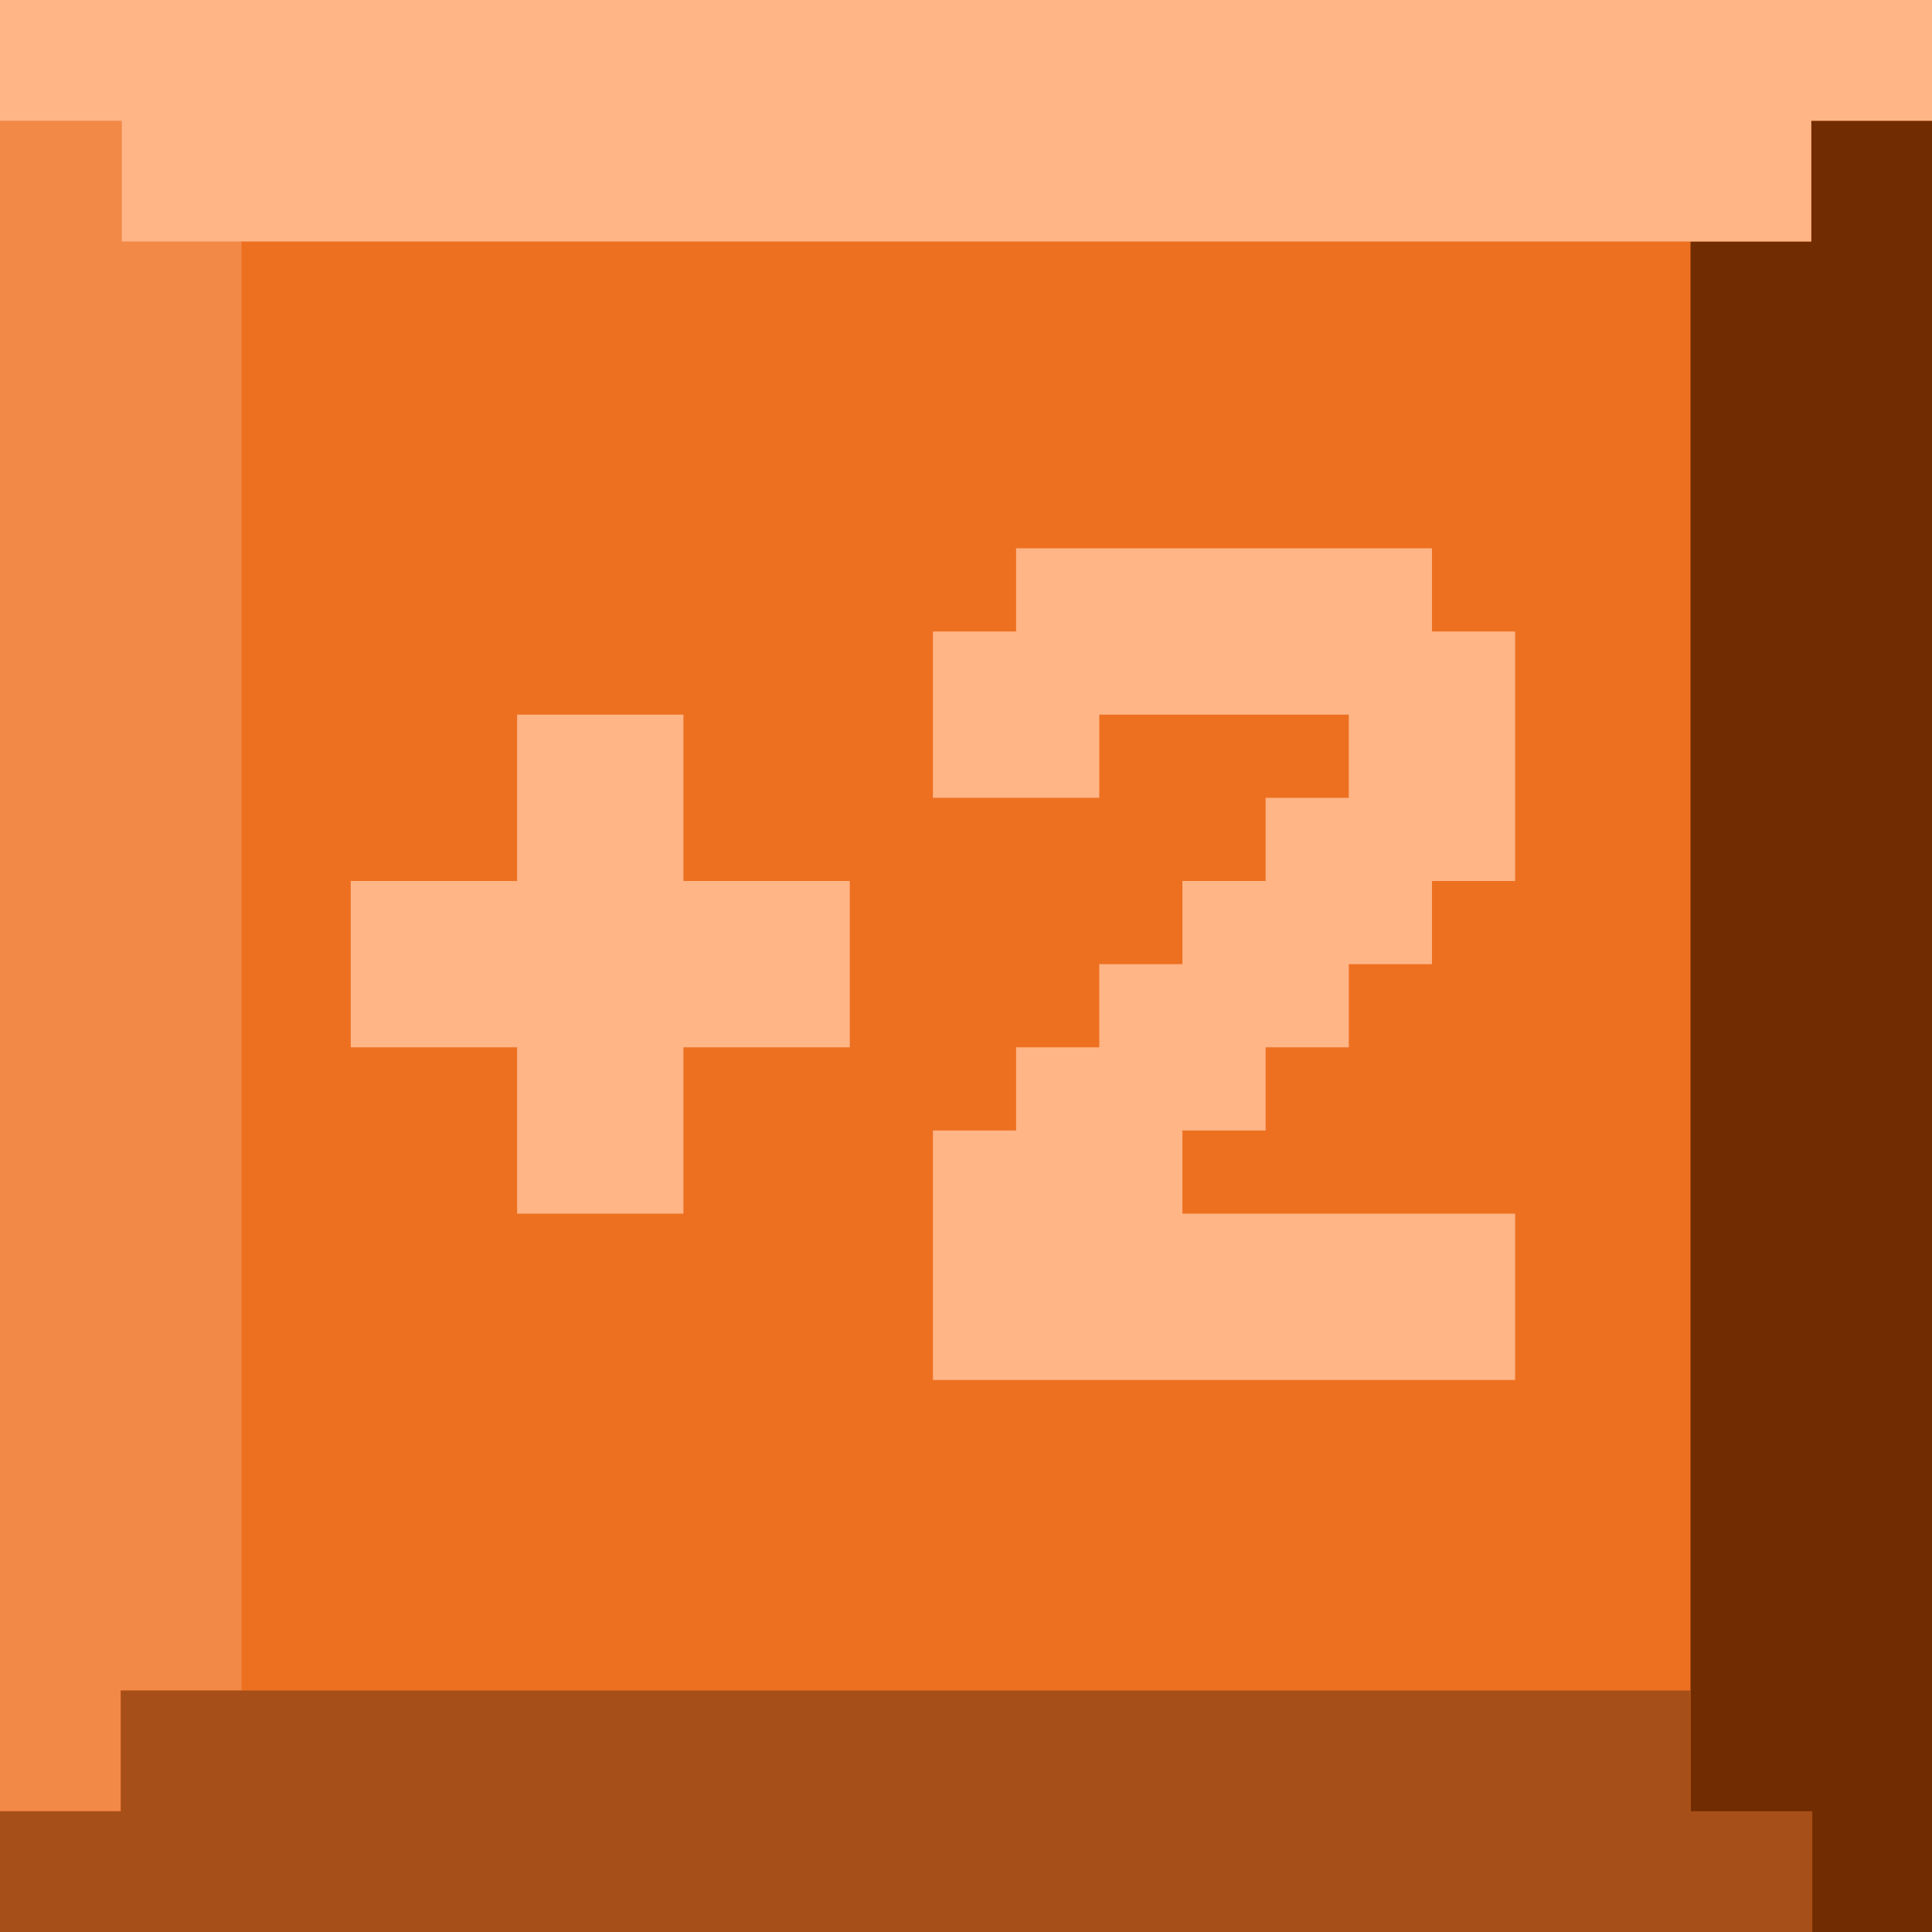
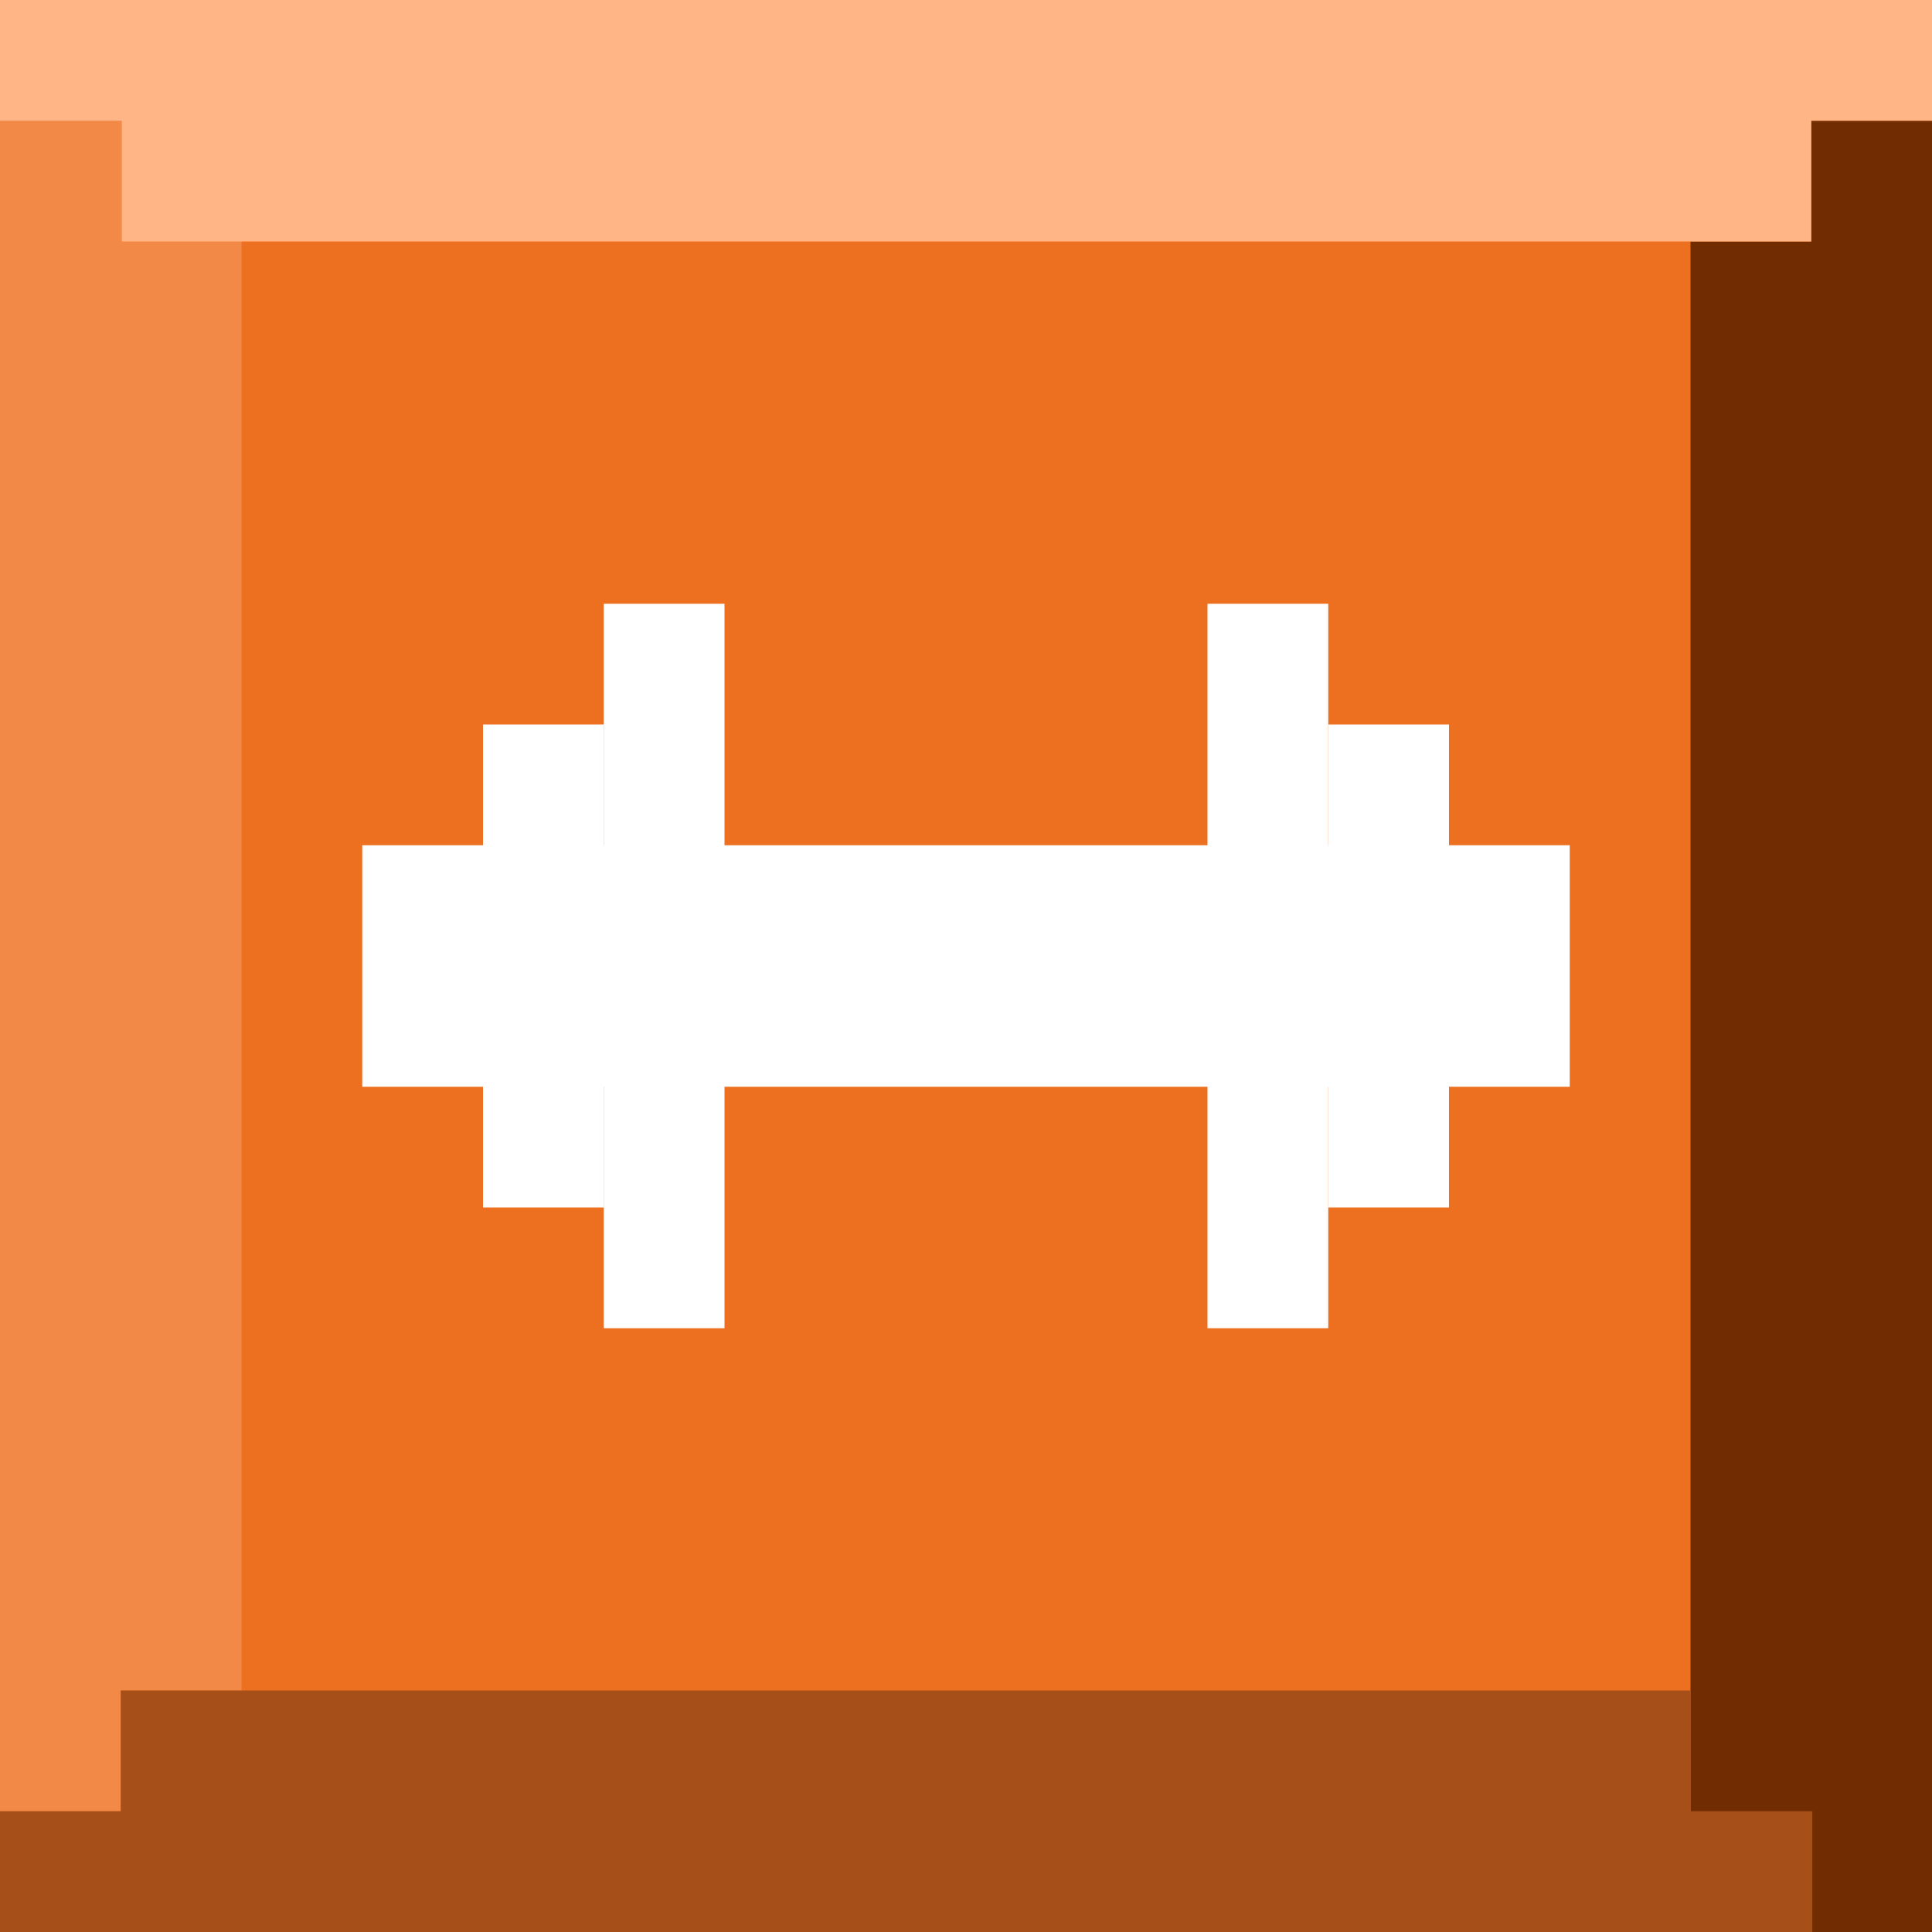
<svg xmlns="http://www.w3.org/2000/svg" width="112" height="112" viewBox="0 0 112 112" fill="none">
-   <g clip-path="url(#clip0_378_725)">
+   <g clip-path="url(#clip0_272_19554)">
    <rect width="112" height="112" fill="#ED7021" />
    <path d="M113 0H0V113H113V0Z" fill="#ED7021" />
    <path fill-rule="evenodd" clip-rule="evenodd" d="M14 0H0V98V105H7V98H14V0Z" fill="#F28947" />
    <path fill-rule="evenodd" clip-rule="evenodd" d="M112 7V14V112H98V14H105V7H112Z" fill="#712C01" />
    <path d="M98 105H105.062V112.062H98V112H0V105H7V98H98V105Z" fill="#A74F18" />
    <path fill-rule="evenodd" clip-rule="evenodd" d="M0 0H7.062H105.938H112V7H105V14H7.062V7H0V0Z" fill="#FFB586" />
-     <path d="M44.44 51.071H49.262V55.893H44.44V51.071ZM39.619 55.893H44.44V60.714H39.619V55.893ZM34.797 55.893H39.619V60.714H34.797V55.893ZM29.976 55.893H34.797V60.714H29.976V55.893ZM29.976 51.071H34.797V55.893H29.976V51.071ZM25.154 51.071H29.976V55.893H25.154V51.071ZM20.333 51.071H25.154V55.893H20.333V51.071ZM20.333 55.893H25.154V60.714H20.333V55.893ZM25.154 55.893H29.976V60.714H25.154V55.893ZM44.44 55.893H49.262V60.714H44.44V55.893ZM39.619 51.071H44.44V55.893H39.619V51.071ZM34.797 51.071H39.619V55.893H34.797V51.071ZM29.976 60.714H34.797V65.536H29.976V60.714ZM29.976 65.536H34.797V70.357H29.976V65.536ZM34.797 65.536H39.619V70.357H34.797V65.536ZM34.797 60.714H39.619V65.536H34.797V60.714ZM34.797 41.429H39.619V46.25H34.797V41.429ZM29.976 41.429H34.797V46.25H29.976V41.429ZM34.797 46.25H39.619V51.071H34.797V46.25ZM29.976 46.25H34.797V51.071H29.976V46.25ZM54.083 36.607H58.904V41.429H54.083V36.607ZM54.083 41.429H58.904V46.25H54.083V41.429ZM58.904 41.429H63.726V46.25H58.904V41.429ZM58.904 36.607H63.726V41.429H58.904V36.607ZM58.904 31.786H63.726V36.607H58.904V31.786ZM63.726 31.786H68.547V36.607H63.726V31.786ZM68.547 31.786H73.369V36.607H68.547V31.786ZM73.369 31.786H78.19V36.607H73.369V31.786ZM78.19 31.786H83.012V36.607H78.19V31.786ZM78.19 36.607H83.012V41.429H78.19V36.607ZM73.369 36.607H78.19V41.429H73.369V36.607ZM68.547 36.607H73.369V41.429H68.547V36.607ZM63.726 36.607H68.547V41.429H63.726V36.607ZM78.19 41.429H83.012V46.25H78.19V41.429ZM83.012 41.429H87.833V46.25H83.012V41.429ZM83.012 36.607H87.833V41.429H83.012V36.607ZM83.012 46.25H87.833V51.071H83.012V46.25ZM78.19 46.25H83.012V51.071H78.19V46.25ZM73.369 46.25H78.19V51.071H73.369V46.25ZM73.369 51.071H78.19V55.893H73.369V51.071ZM78.19 51.071H83.012V55.893H78.19V51.071ZM68.547 51.071H73.369V55.893H68.547V51.071ZM68.547 55.893H73.369V60.714H68.547V55.893ZM73.369 55.893H78.19V60.714H73.369V55.893ZM63.726 55.893H68.547V60.714H63.726V55.893ZM63.726 60.714H68.547V65.536H63.726V60.714ZM68.547 60.714H73.369V65.536H68.547V60.714ZM58.904 60.714H63.726V65.536H58.904V60.714ZM58.904 65.536H63.726V70.357H58.904V65.536ZM63.726 65.536H68.547V70.357H63.726V65.536ZM54.083 65.536H58.904V70.357H54.083V65.536ZM54.083 70.357H58.904V75.179H54.083V70.357ZM54.083 75.179H58.904V80H54.083V75.179ZM58.904 75.179H63.726V80H58.904V75.179ZM58.904 70.357H63.726V75.179H58.904V70.357ZM63.726 70.357H68.547V75.179H63.726V70.357ZM68.547 70.357H73.369V75.179H68.547V70.357ZM68.547 75.179H73.369V80H68.547V75.179ZM73.369 75.179H78.19V80H73.369V75.179ZM78.19 75.179H83.012V80H78.19V75.179ZM83.012 75.179H87.833V80H83.012V75.179ZM83.012 70.357H87.833V75.179H83.012V70.357ZM78.19 70.357H83.012V75.179H78.19V70.357ZM73.369 70.357H78.19V75.179H73.369V70.357ZM63.726 75.179H68.547V80H63.726V75.179Z" fill="#FFB586" />
+     <path d="M21 49L84 49L84 63L21 63L21 49Z" fill="white" />
+     <path d="M77 70L77 42L84 42L84 70L77 70Z" fill="white" />
+     <path d="M84 63L84 49L91 49L91 63L84 63Z" fill="white" />
+     <path d="M28 70L28 42L35 42L35 70L28 70Z" fill="white" />
+     <path d="M35 77L35 35L42 35L42 77L35 77Z" fill="white" />
+     <path d="M70 77L70 35L77 35L77 77L70 77Z" fill="white" />
  </g>
  <defs>
-     <clipPath id="clip0_378_725">
+     <clipPath id="clip0_272_19554">
      <rect width="112" height="112" fill="white" />
    </clipPath>
  </defs>
</svg>
